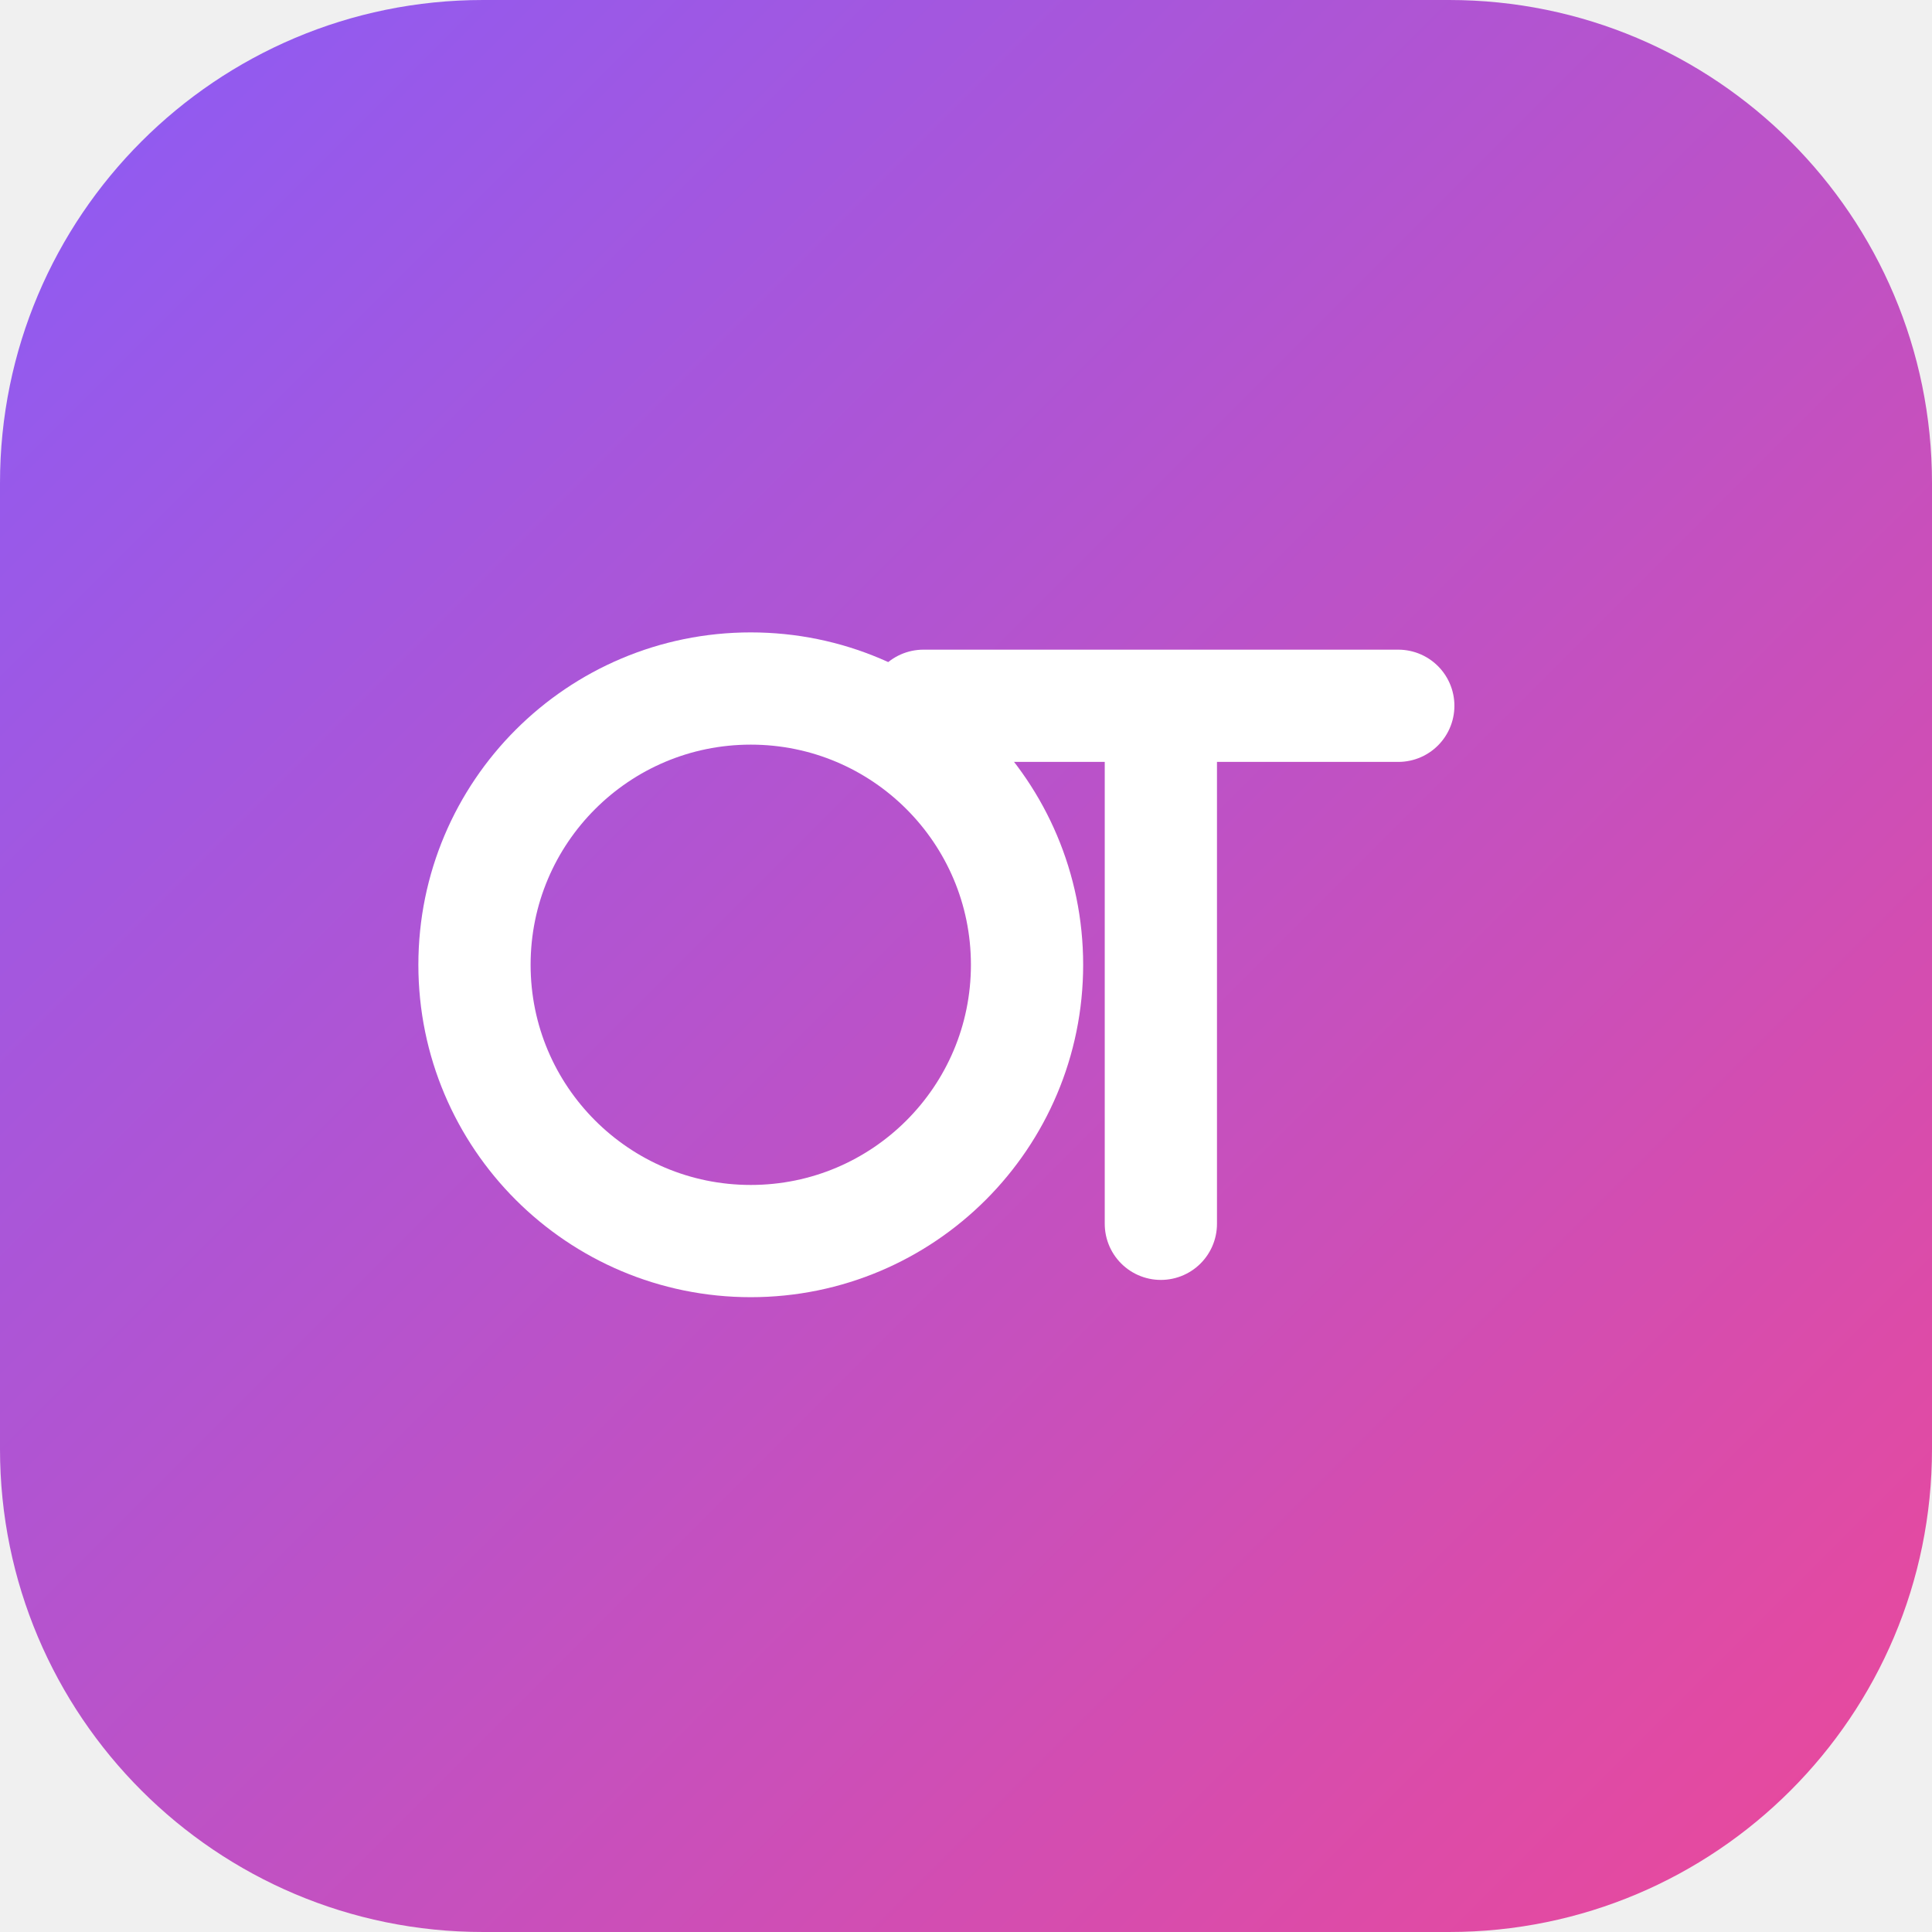
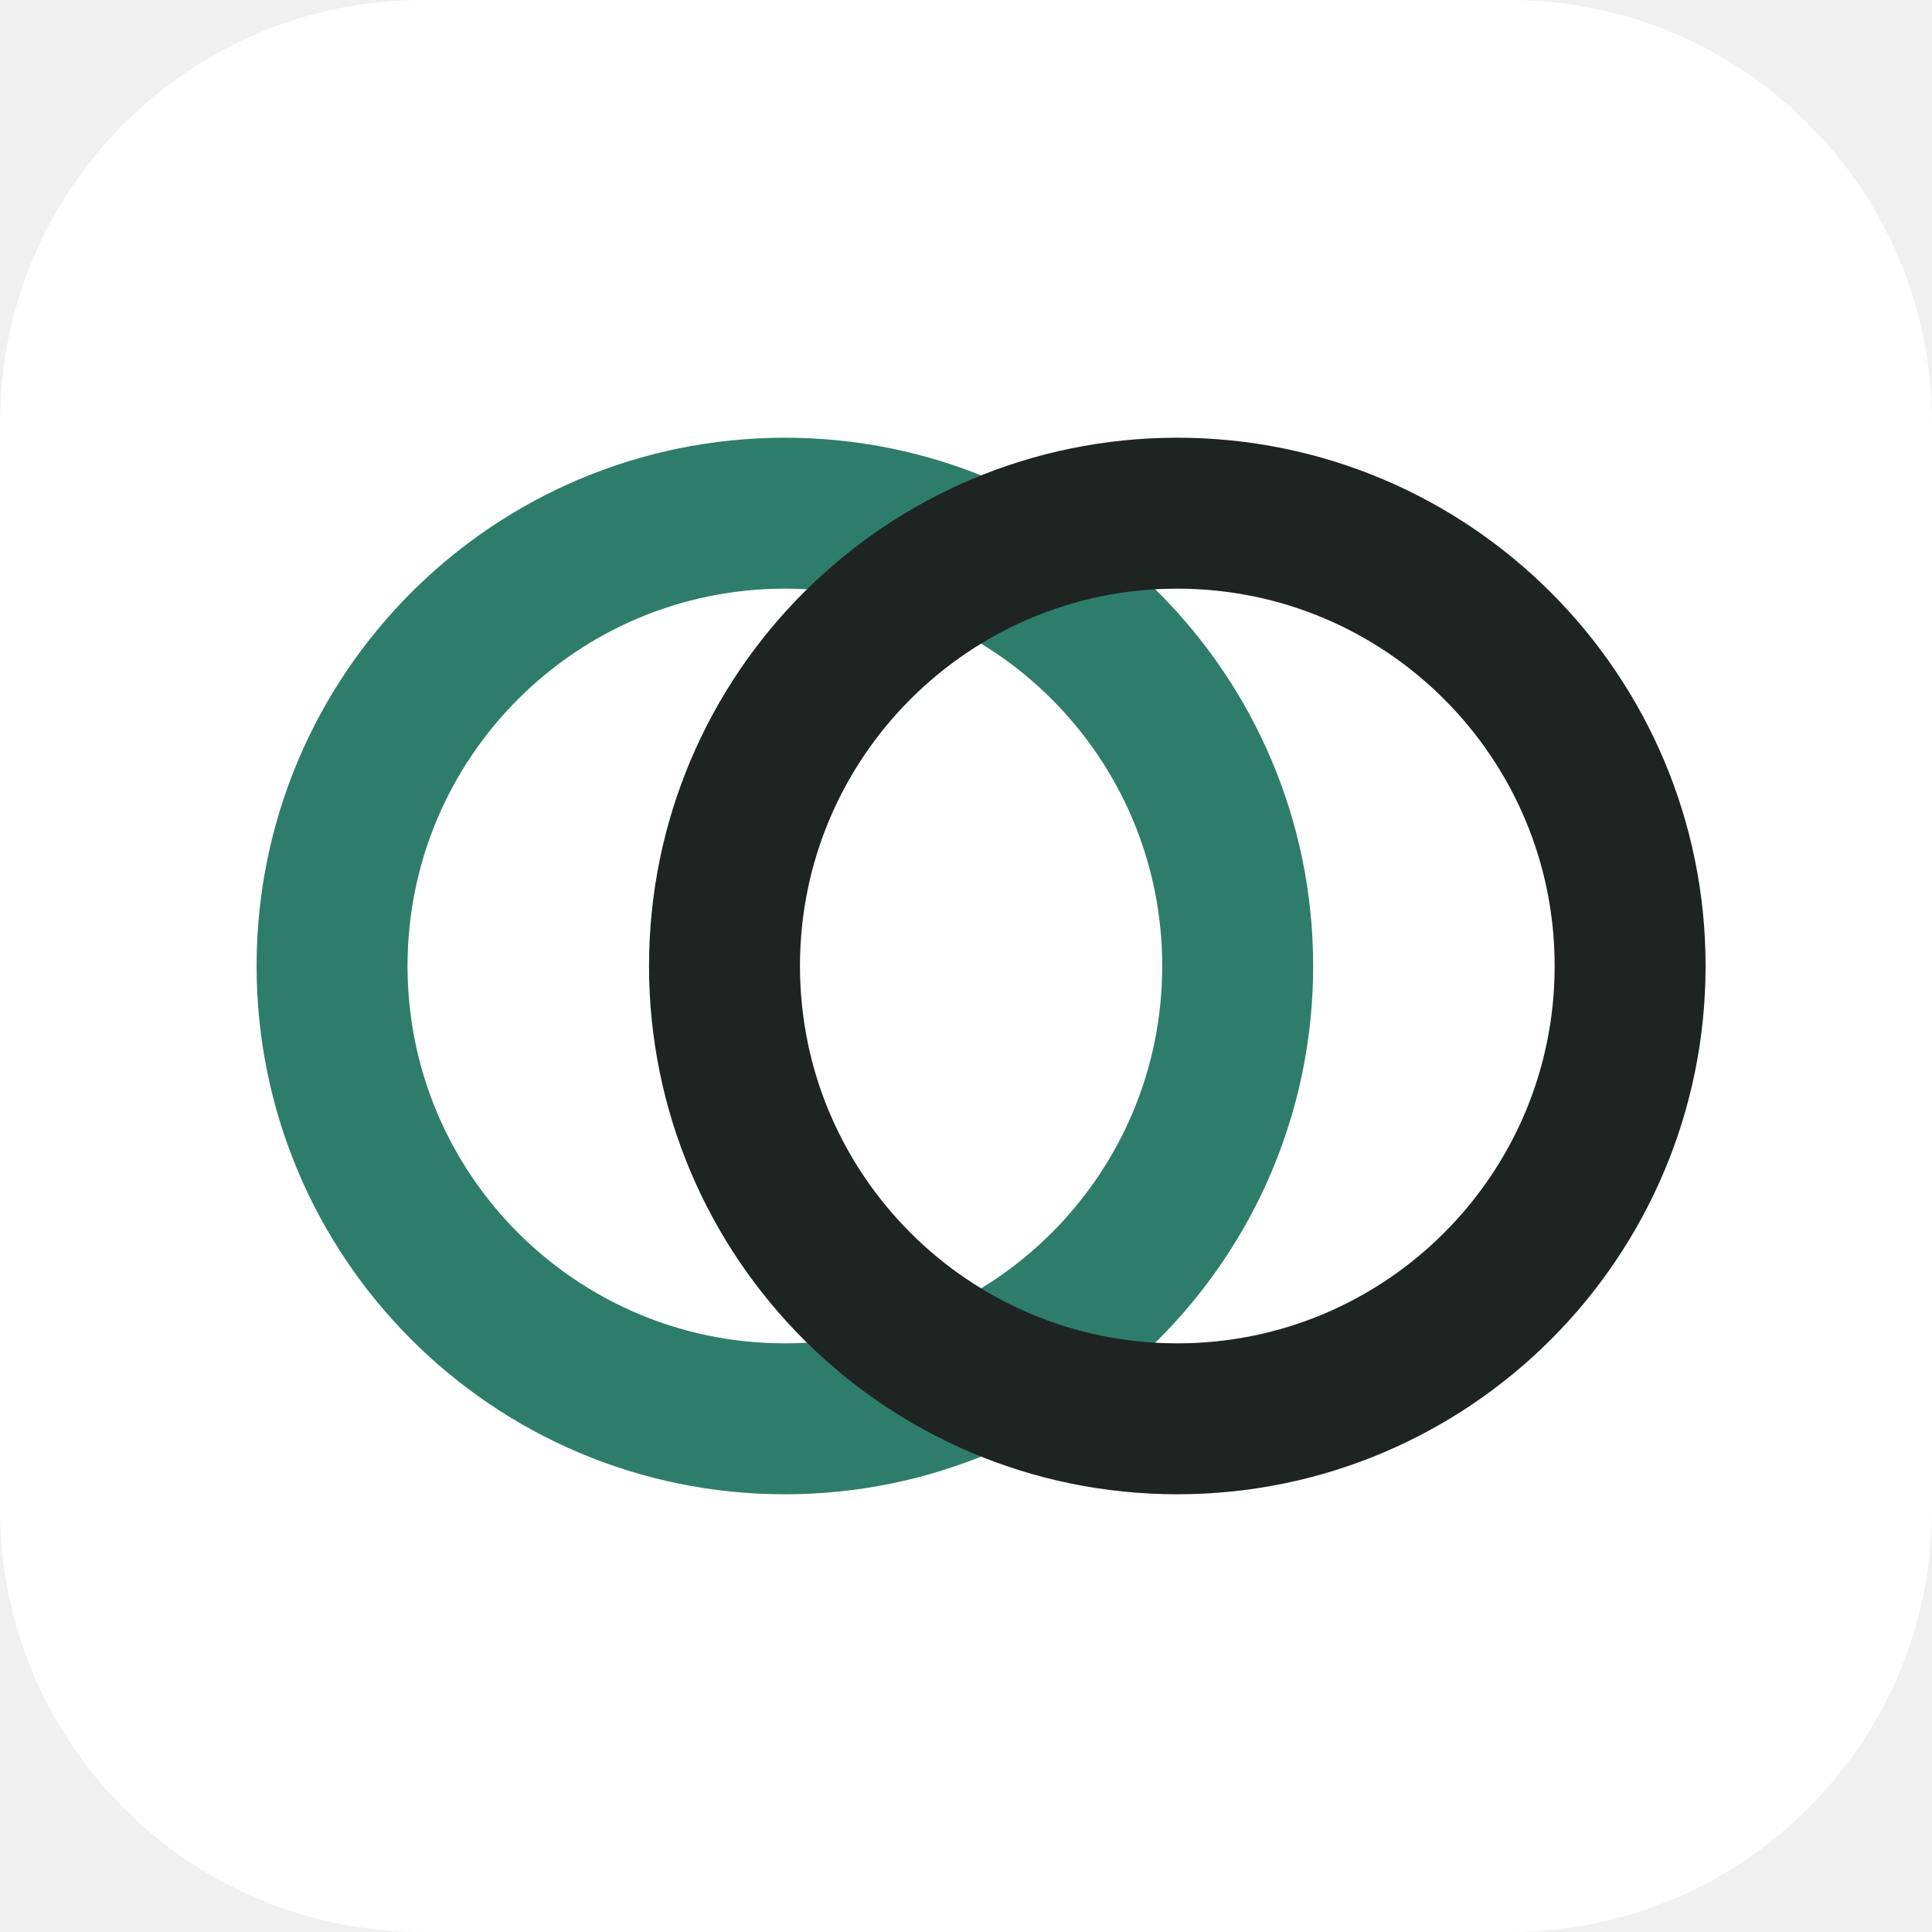
<svg xmlns="http://www.w3.org/2000/svg" viewBox="0 0 64 64" width="64" height="64">
-   <defs>
-     <linearGradient id="g" x1="0" y1="0" x2="64" y2="64" gradientUnits="userSpaceOnUse">
-       <stop offset="0" stop-color="#8b5cf6" />
-       <stop offset="1" stop-color="#ec4899" />
-     </linearGradient>
-   </defs>
-   <rect width="64" height="64" rx="16" fill="url(#g)" />
-   <g transform="translate(12,14.8) scale(1.43)" fill="none" stroke="#fff" stroke-width="2.6" stroke-linecap="round">
-     <circle cx="9" cy="12" r="6.4" />
-     <path d="M13 6 H24 M18.5 6 V18" />
-   </g>
+   <rect width="64" height="64" rx="14" fill="#ffffff" />
+   <circle cx="26" cy="32" r="15" fill="none" stroke="#2e7d6b" stroke-width="5" />
+   <circle cx="39" cy="32" r="15" fill="none" stroke="#1e2422" stroke-width="5" />
</svg>
